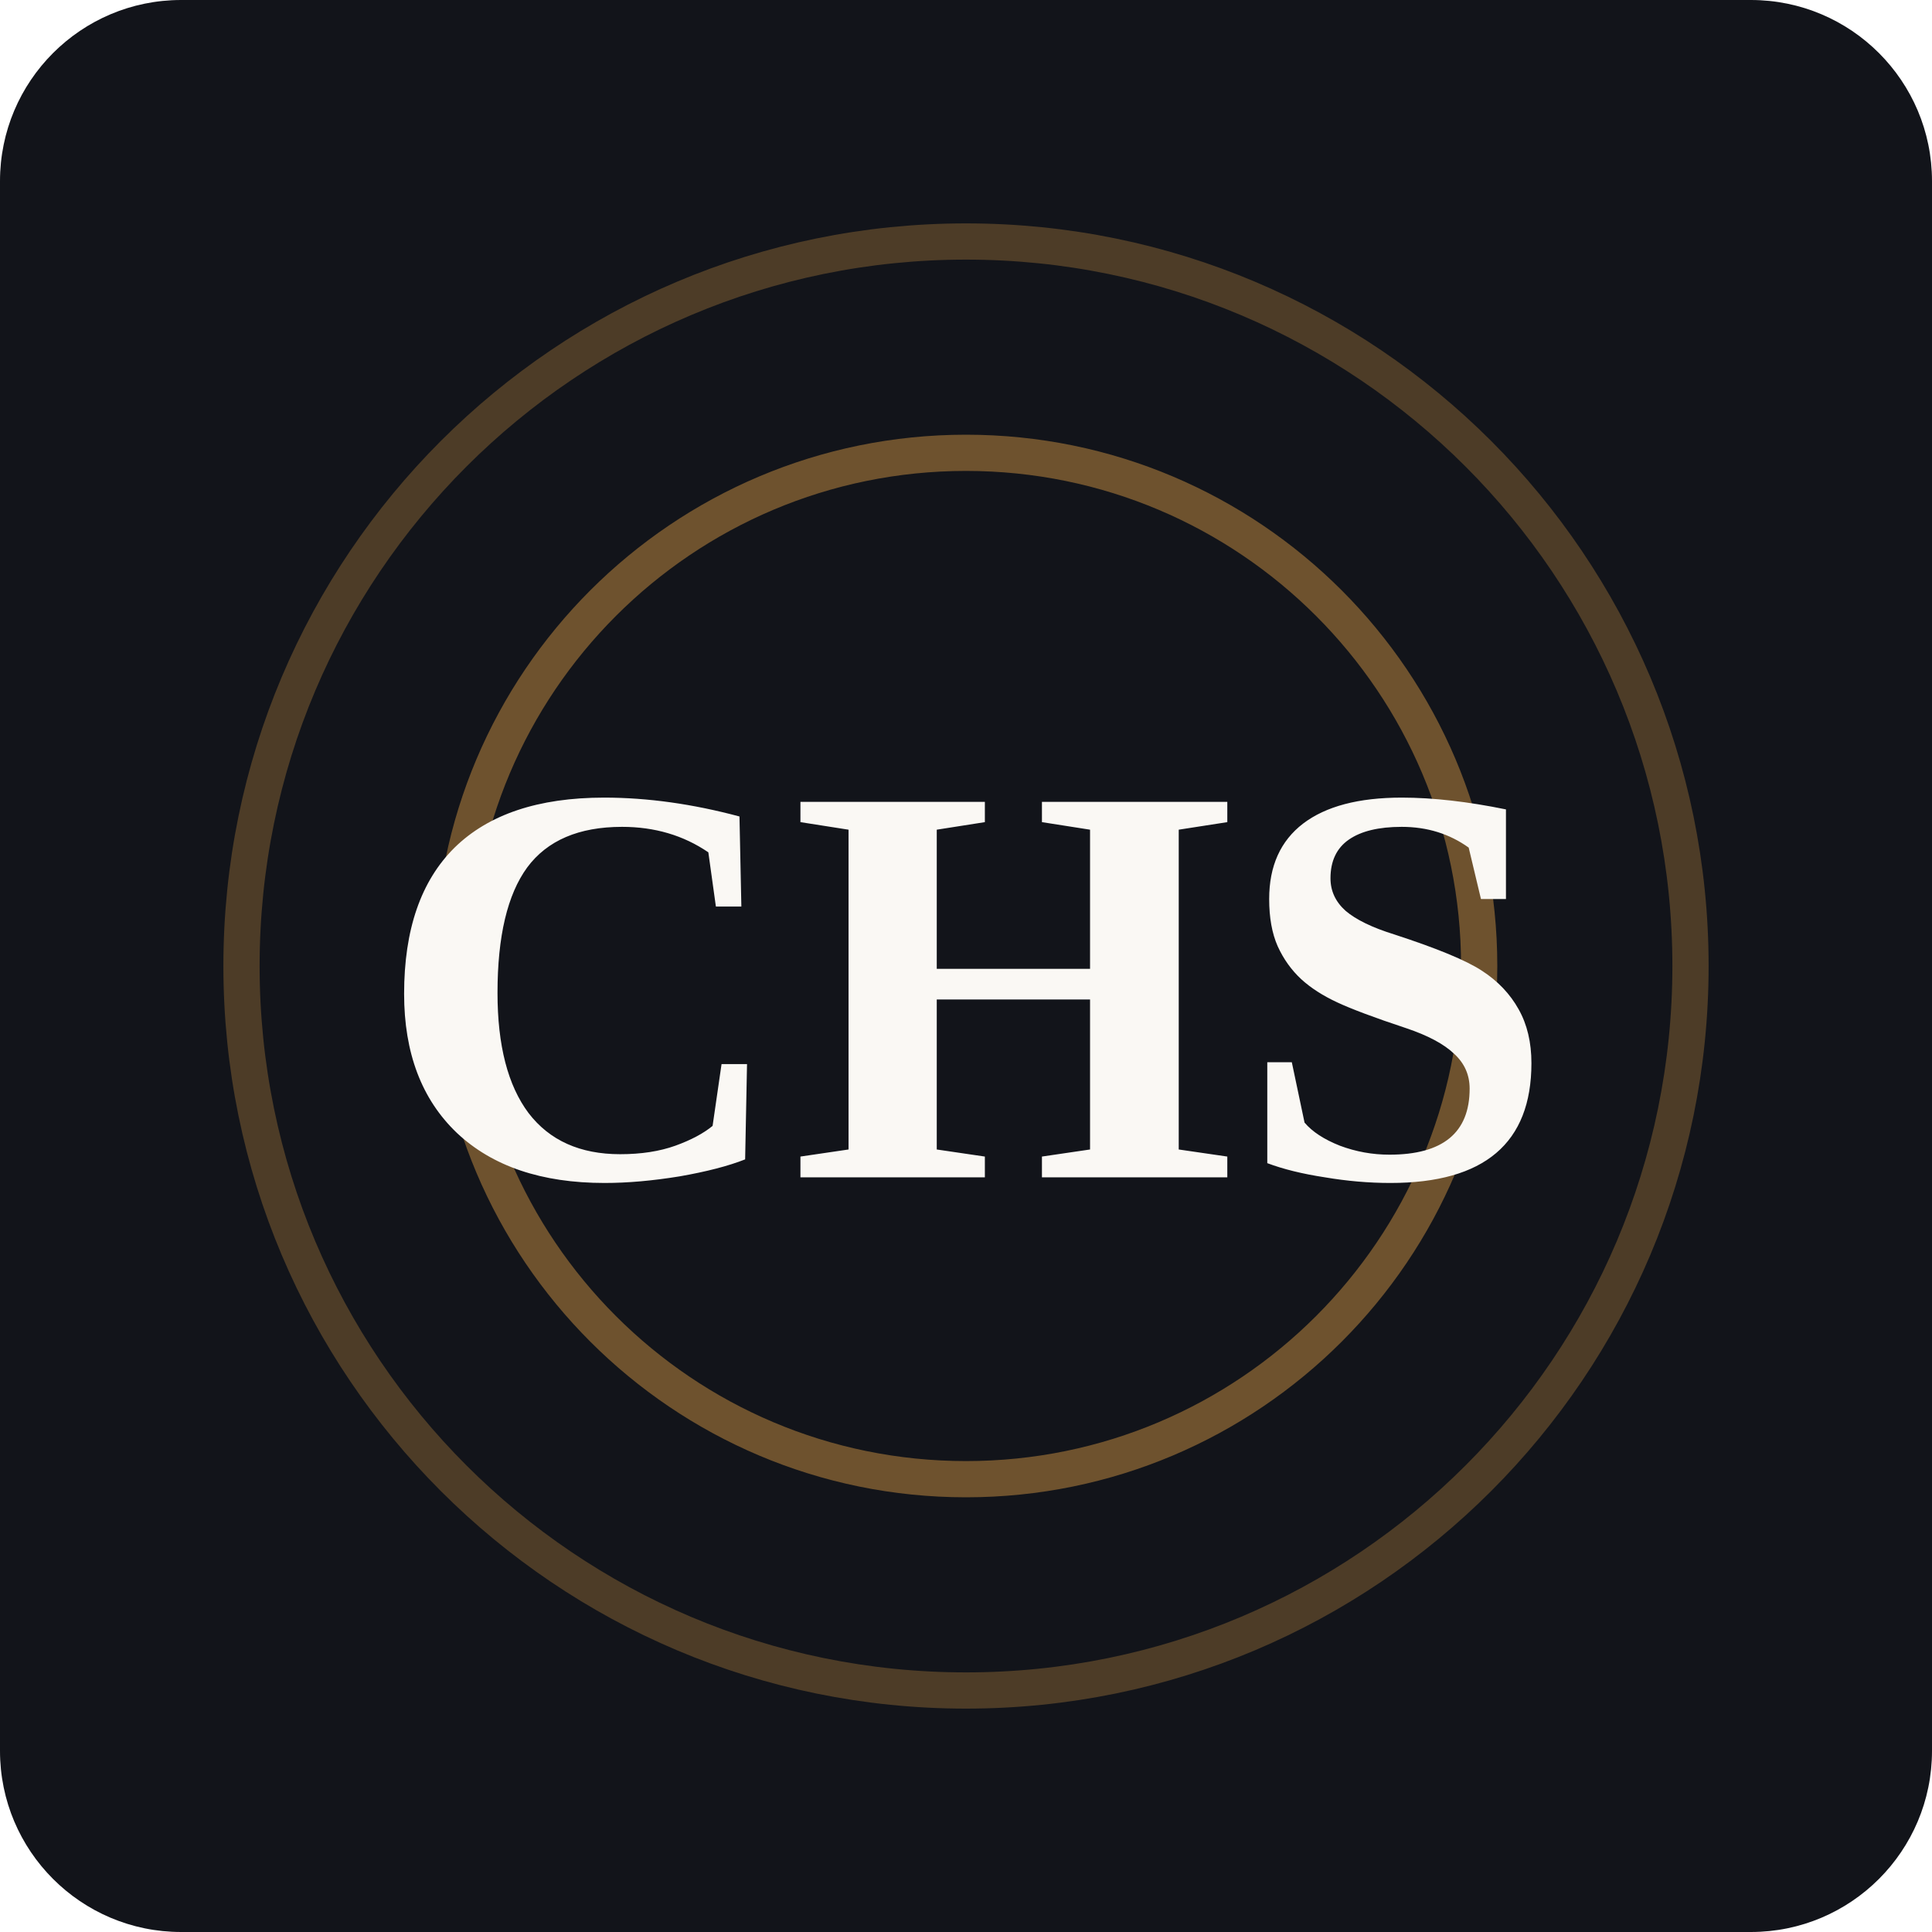
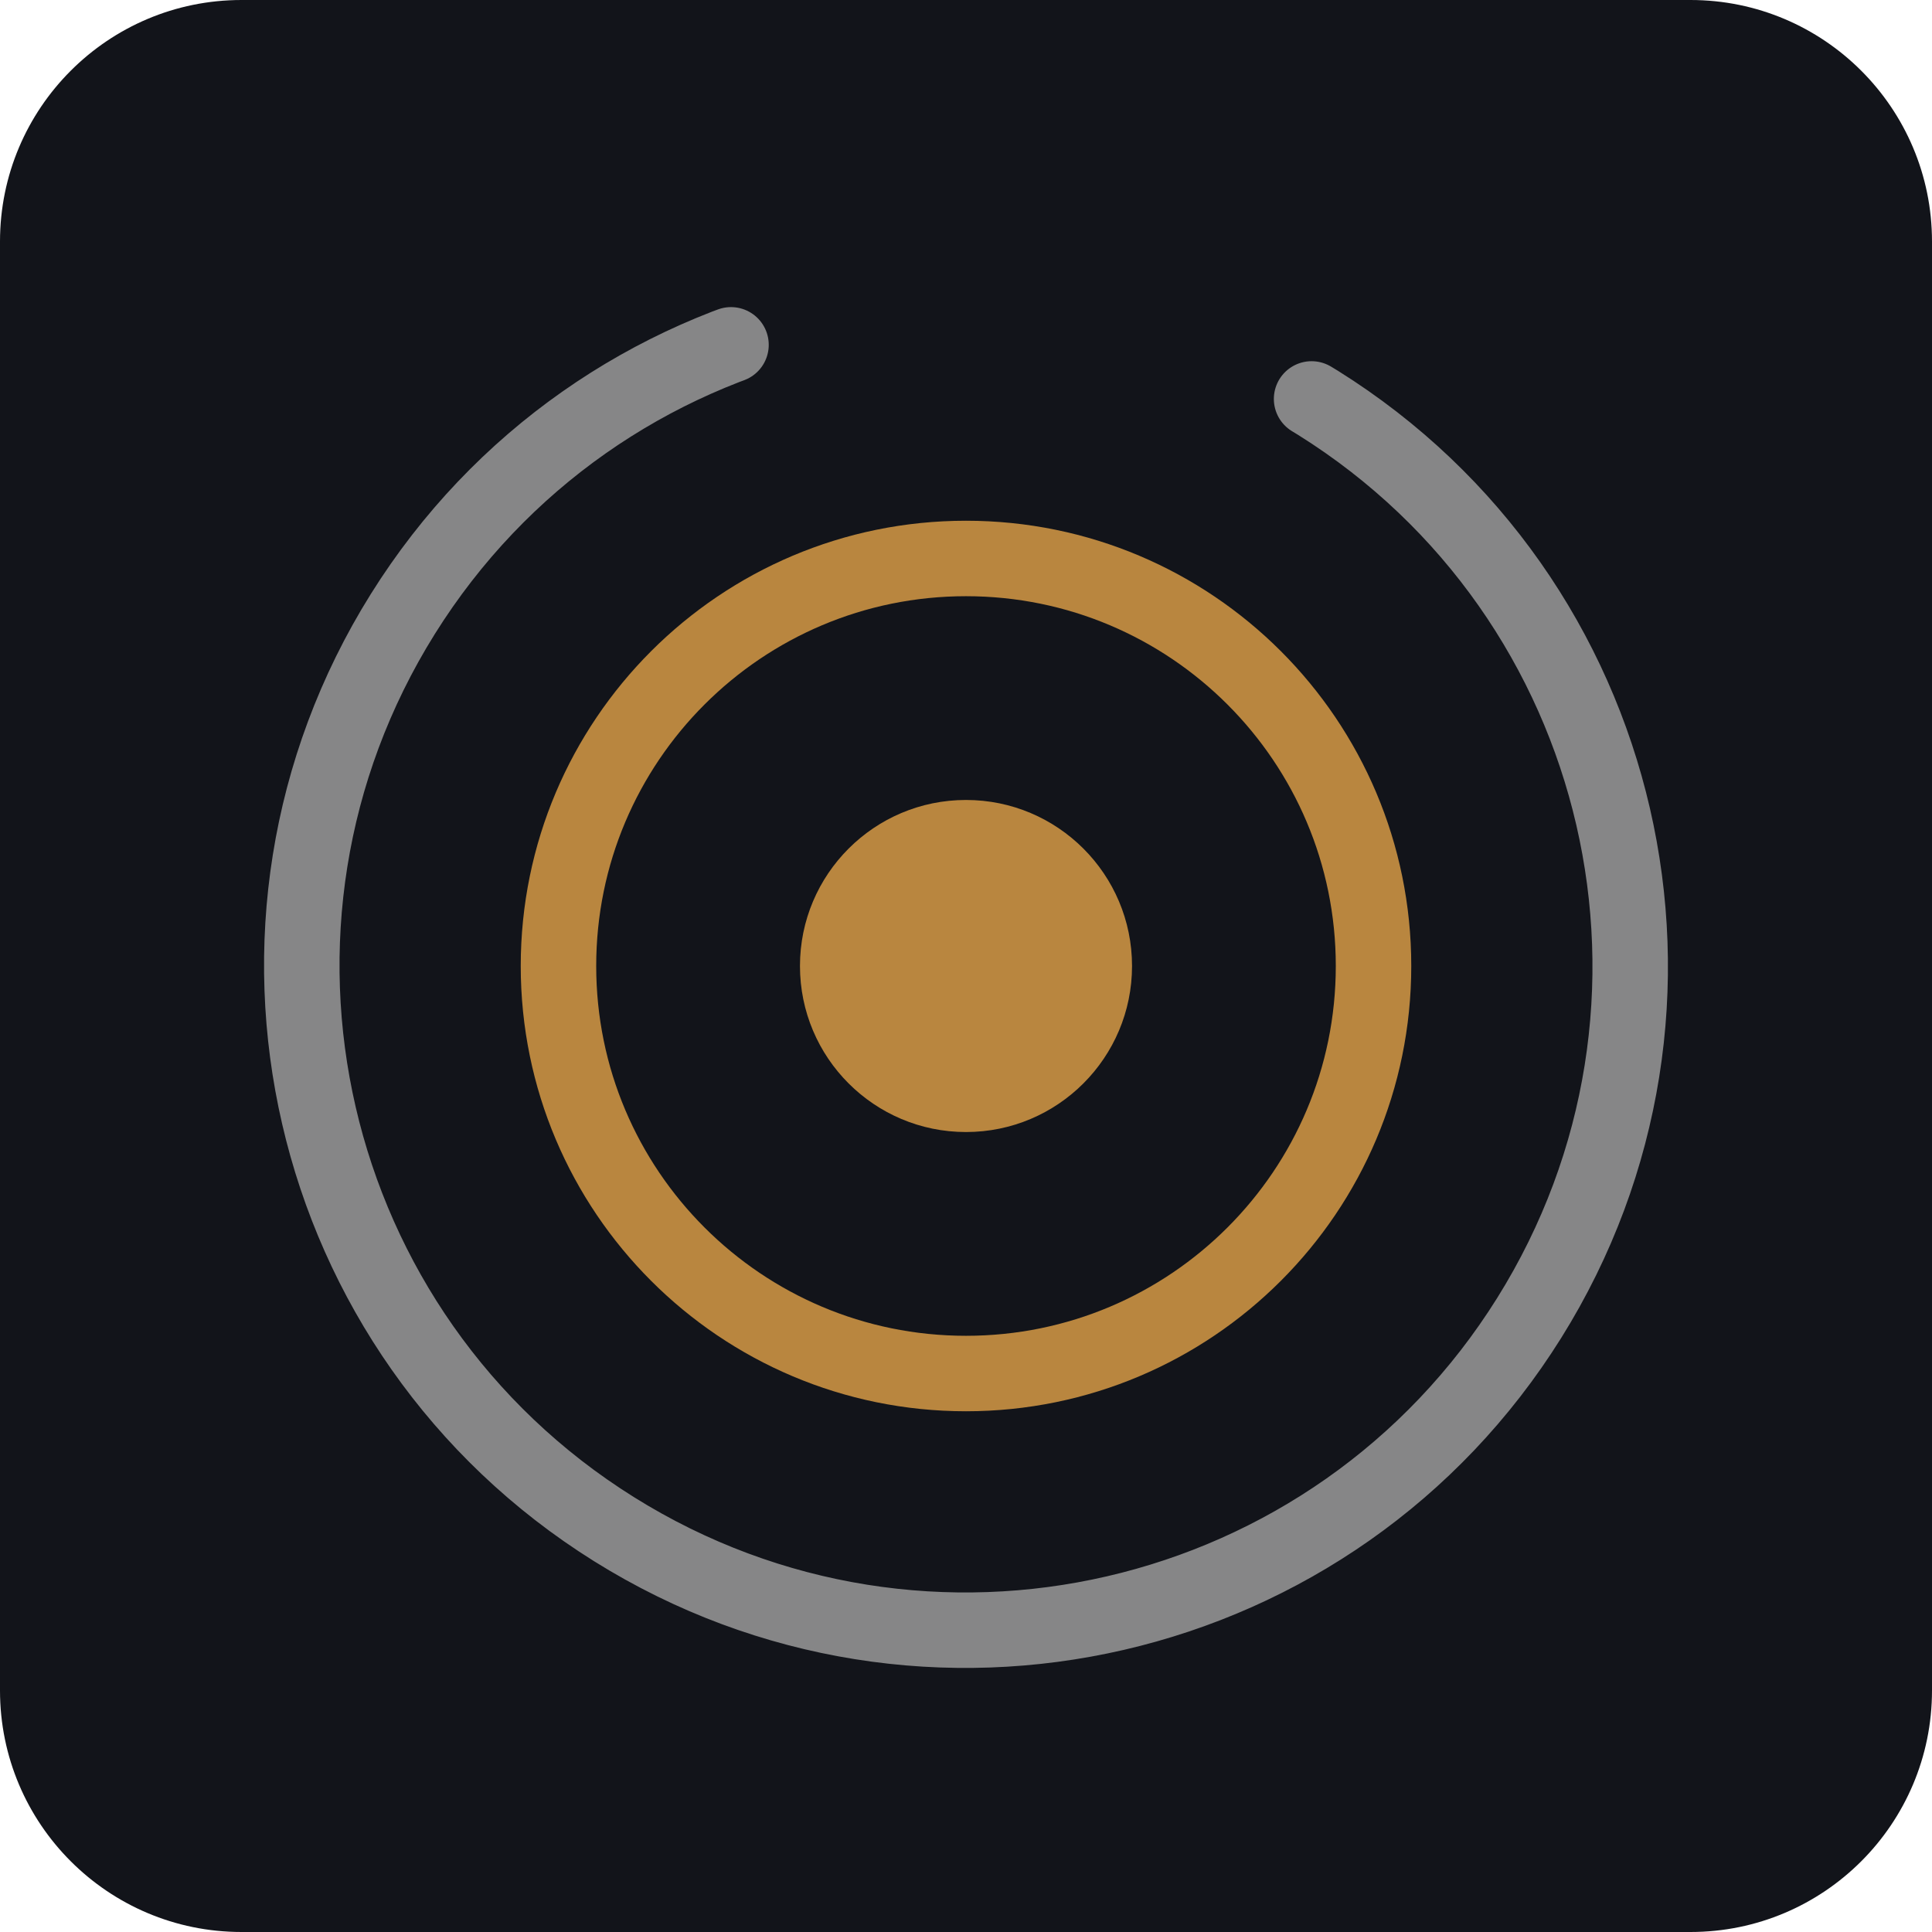
<svg xmlns="http://www.w3.org/2000/svg" viewBox="0 0 64 64">
-   <rect width="64" height="64" rx="6" fill="#12141A" />
-   <circle cx="32" cy="32" r="24" fill="none" stroke="#B9863F" stroke-opacity="0.35" stroke-width="1.2" />
-   <circle cx="32" cy="32" r="17" fill="none" stroke="#B9863F" stroke-opacity="0.55" stroke-width="1.2" />
-   <text x="32" y="39" font-family="Georgia, 'Times New Roman', serif" font-size="19" font-weight="600" fill="#FAF8F4" text-anchor="middle">CHS</text>
+   <rect width="64" height="64" rx="8" fill="#12141A" />
+   <circle cx="32" cy="32" r="22" fill="none" stroke="#FAF8F4" stroke-opacity="0.5" stroke-width="2.5" stroke-linecap="round" stroke-dasharray="118 20" transform="rotate(-58 32 32)" />
+   <circle cx="32" cy="32" r="13.5" fill="none" stroke="#B9863F" stroke-width="2.5" />
+   <circle cx="32" cy="32" r="5.5" fill="#B9863F" />
</svg>
